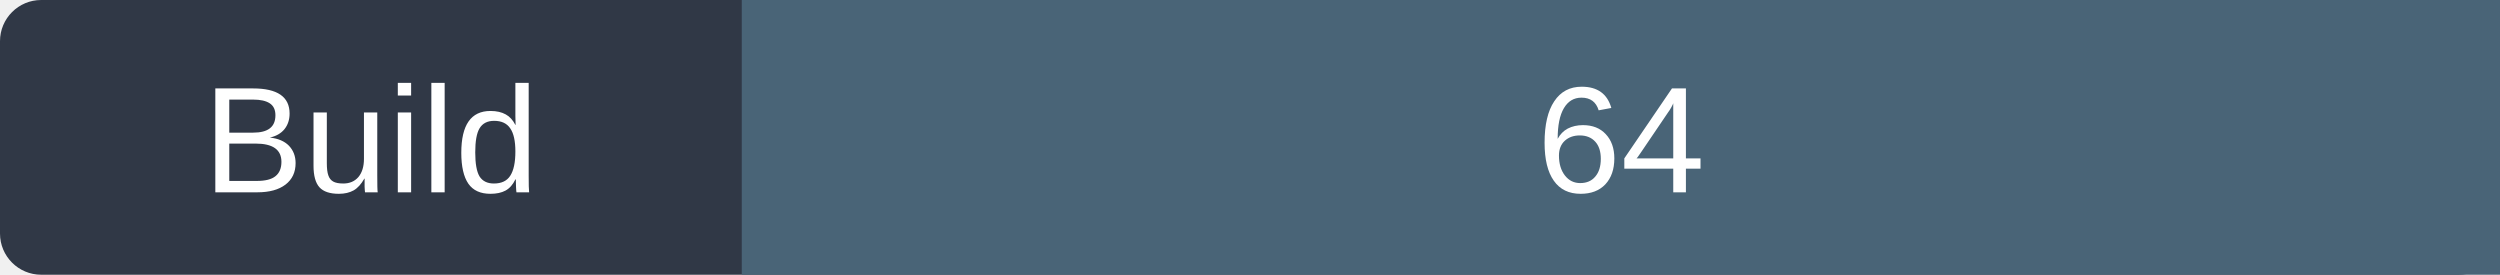
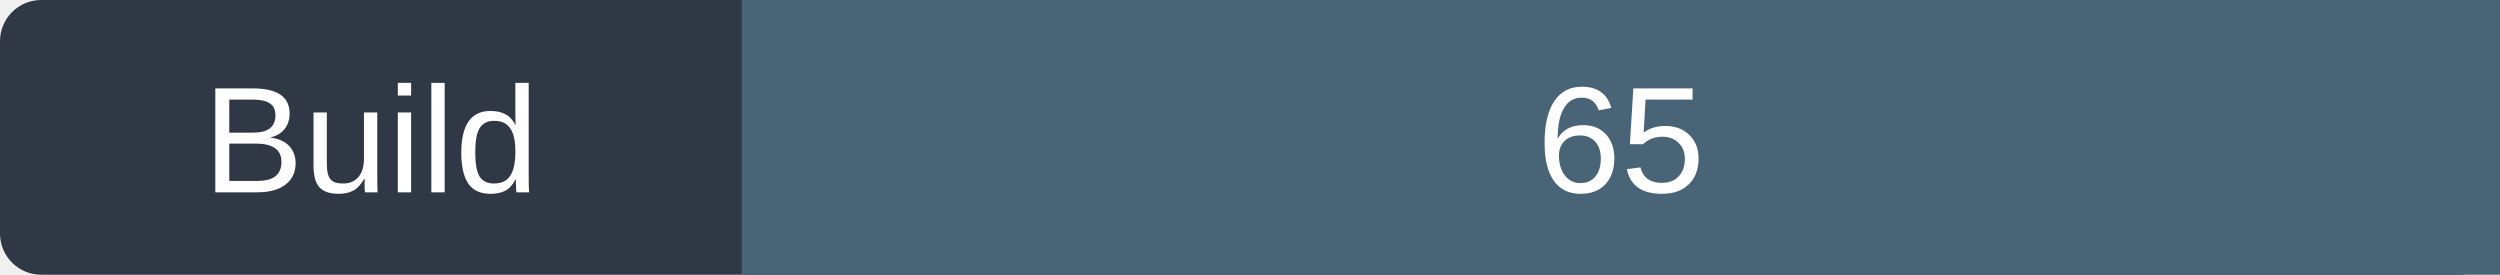
- <svg xmlns="http://www.w3.org/2000/svg" width="182" height="20" role="img" aria-label="Build: 64">
+ <svg xmlns="http://www.w3.org/2000/svg" width="182" height="20" role="img" aria-label="Build: 65">
  <rect width="182" height="20" rx="3" fill="#303846" />
  <path d="M54 0h128v20H54z" fill="#496477" />
  <g fill="#fff" text-anchor="middle" font-family="Verdana,Arial,sans-serif" font-size="11">
    <text x="27.0" y="14">Build</text>
-     <text x="118.0" y="14">64</text>
+     <text x="118.0" y="14">65</text>
  </g>
</svg>
